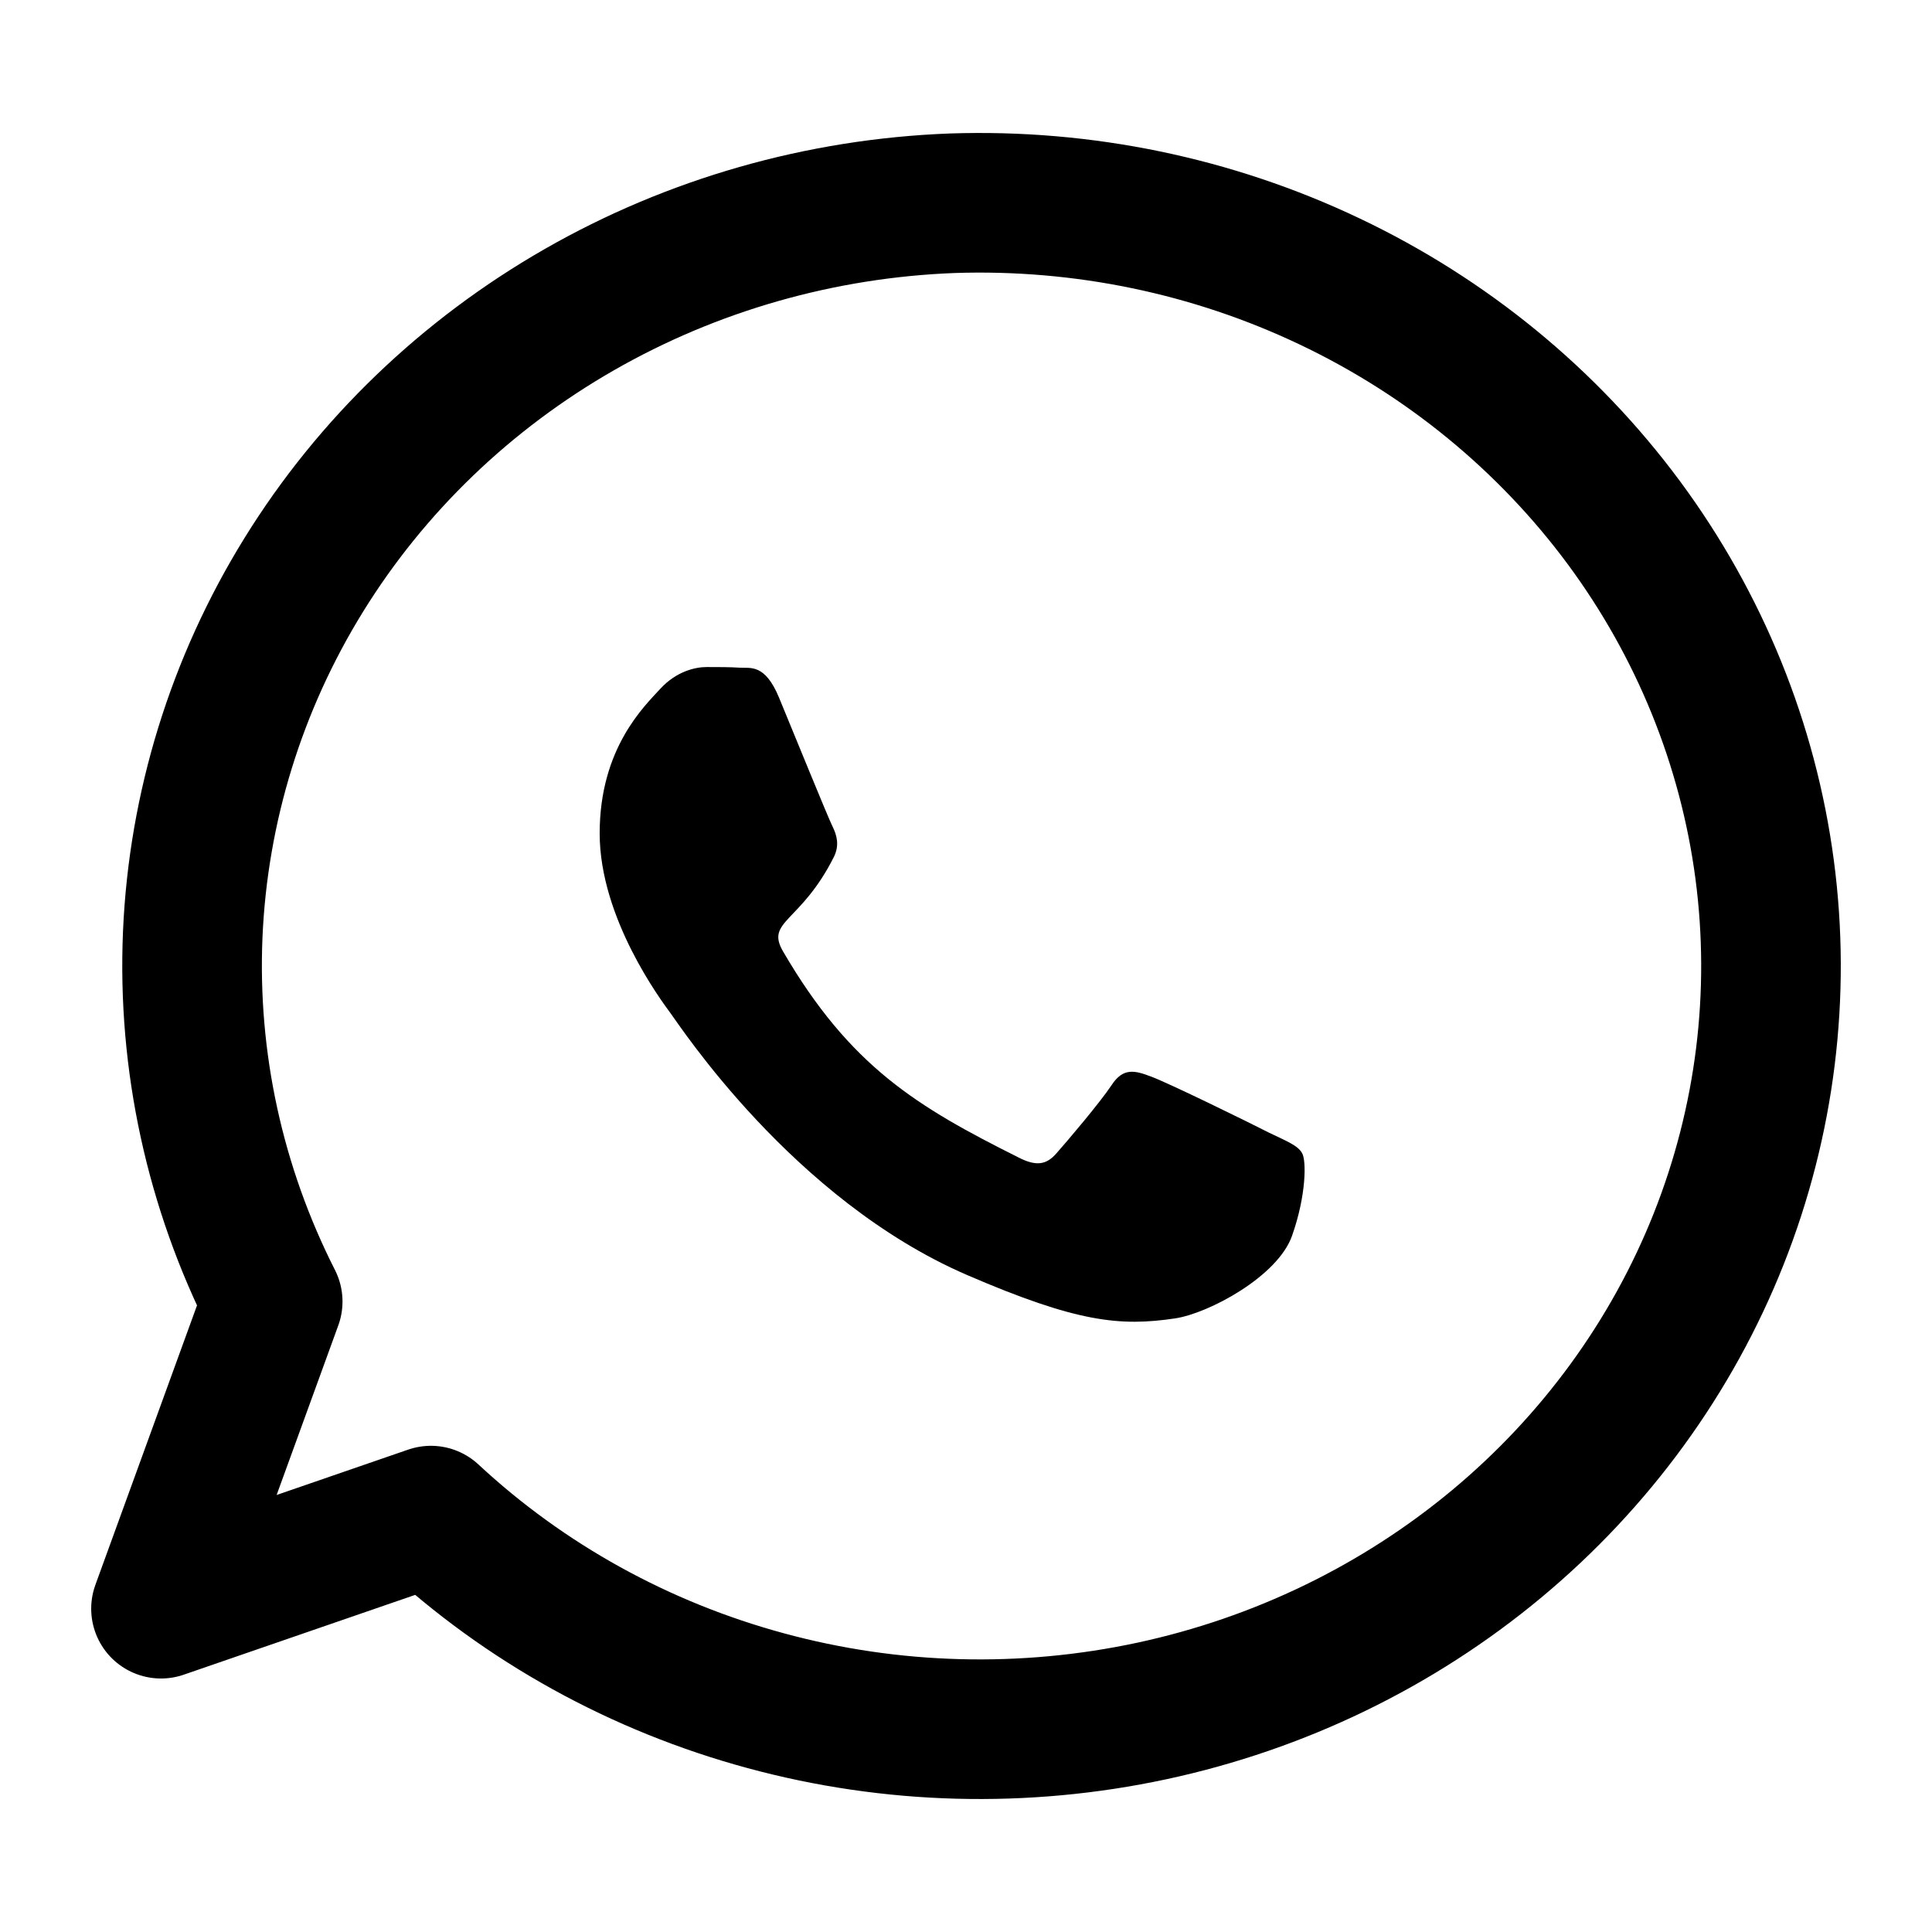
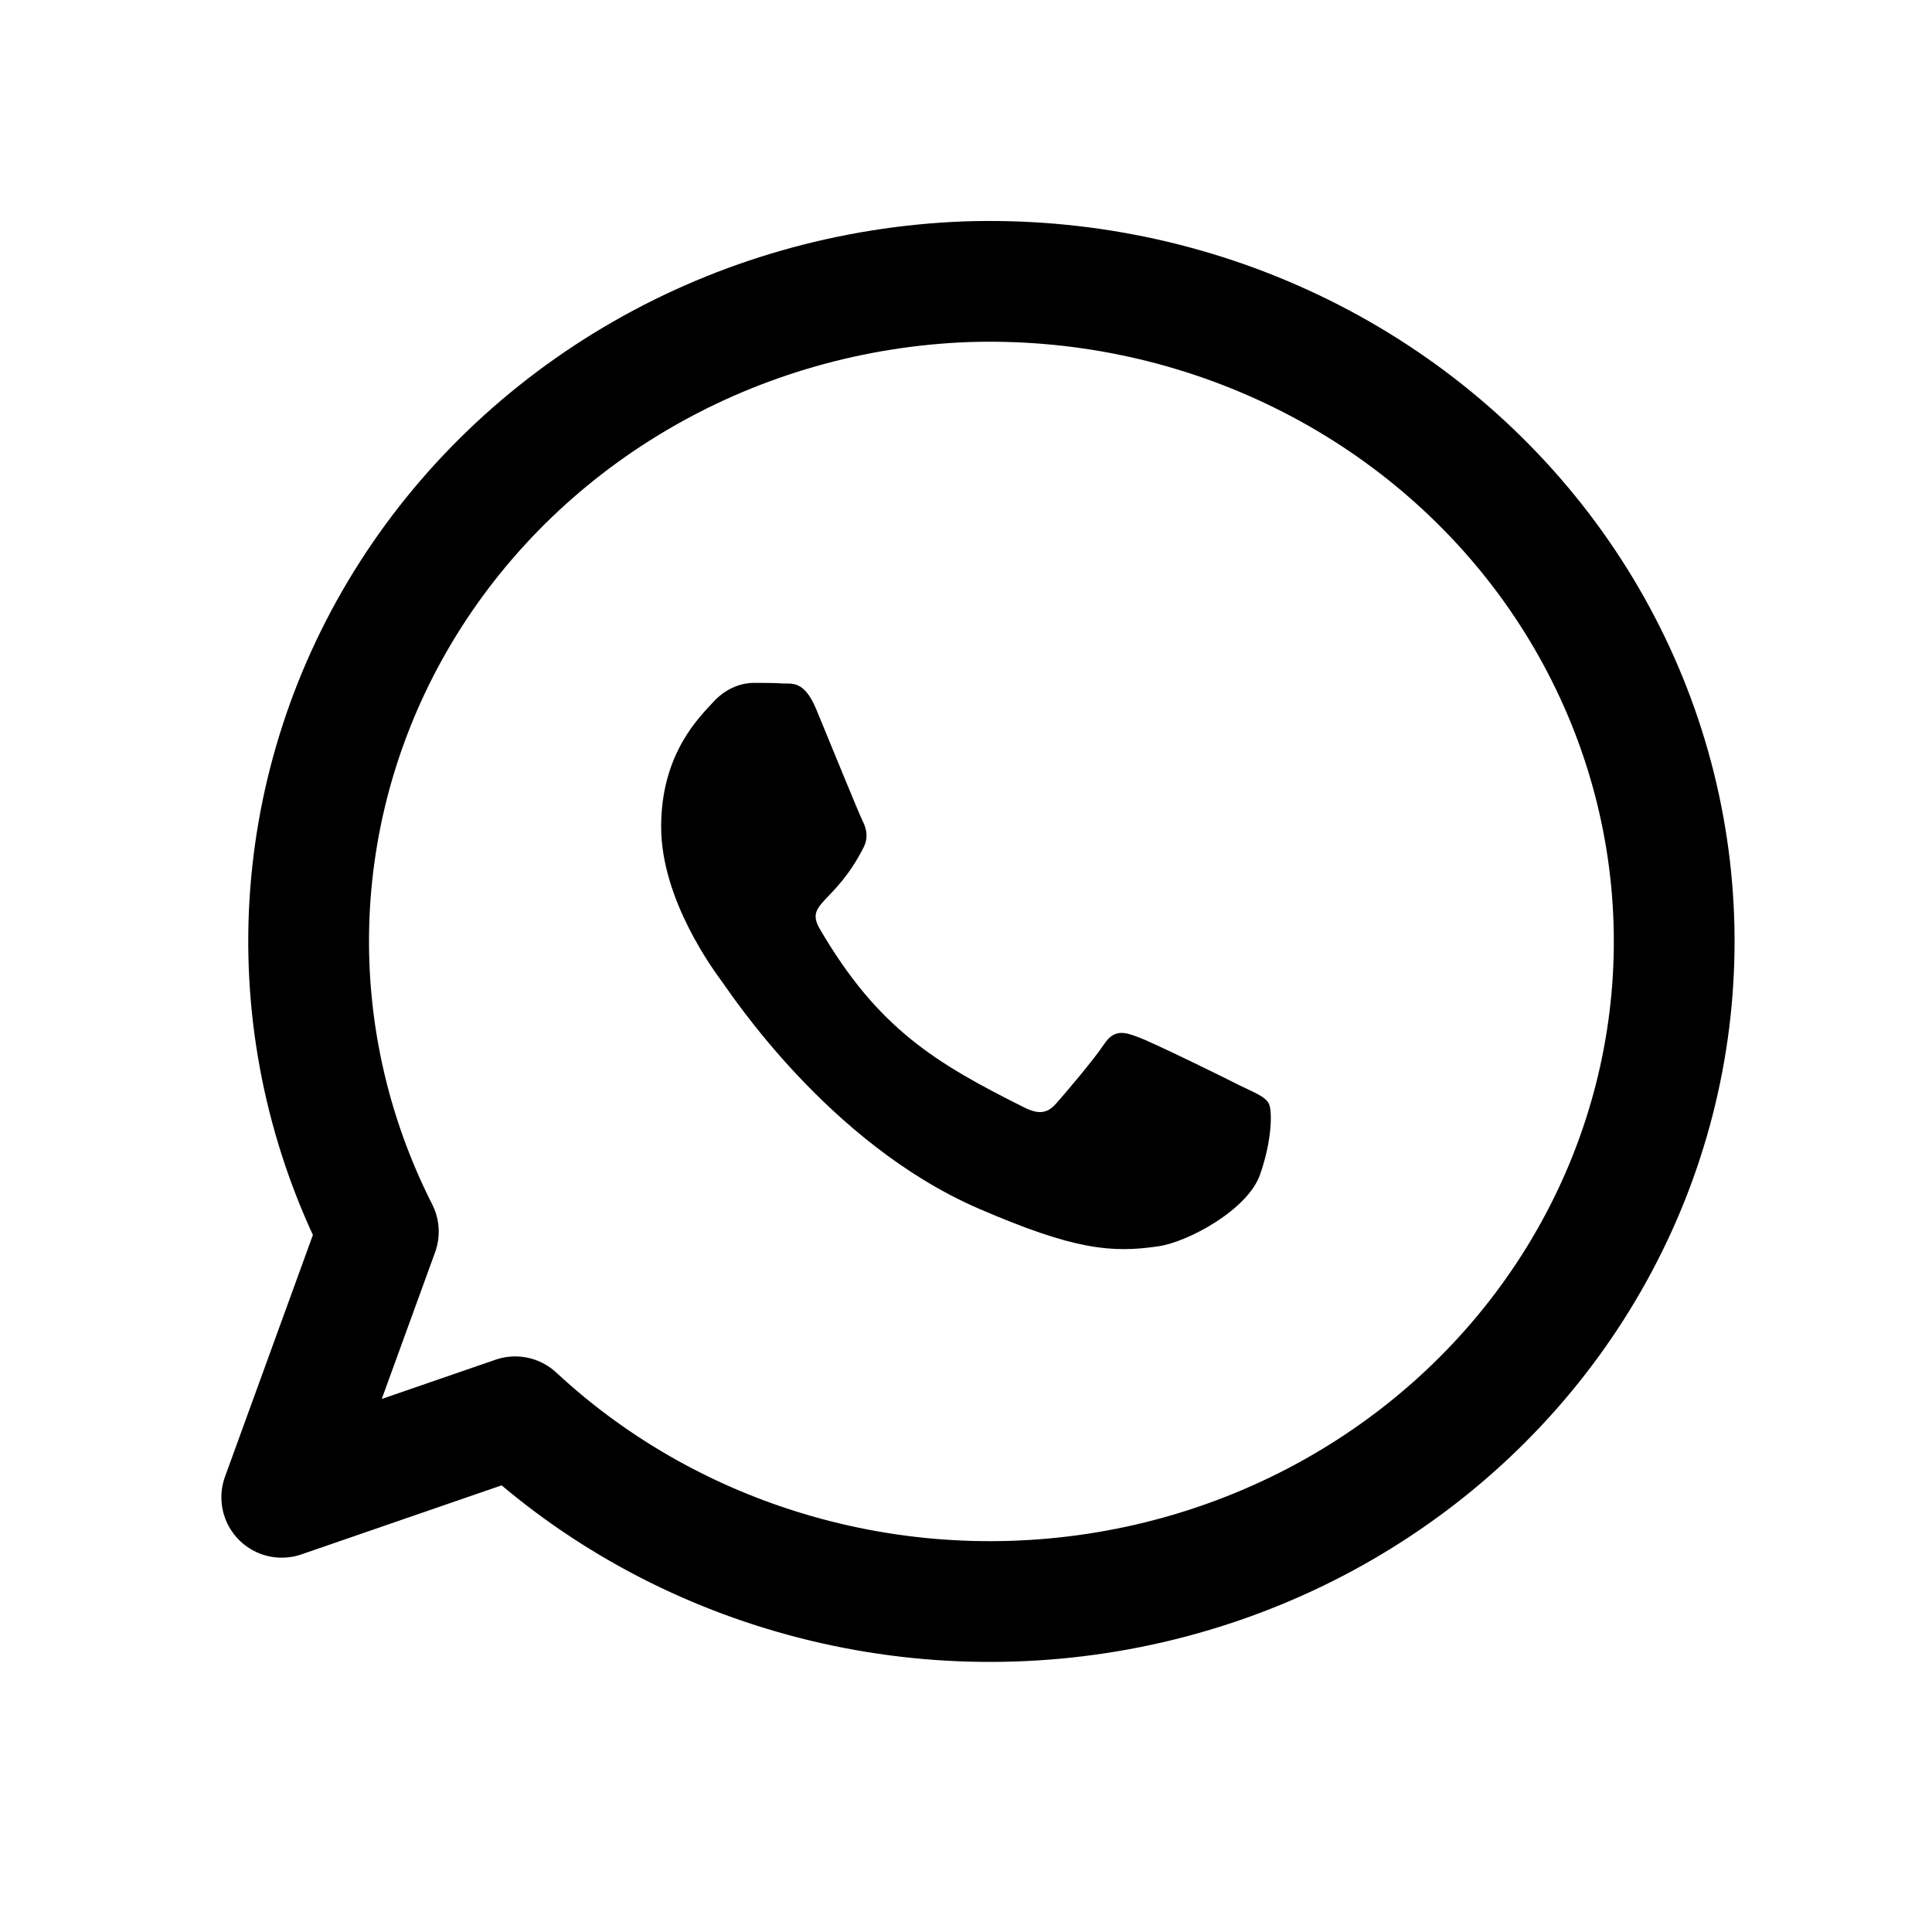
- <svg xmlns="http://www.w3.org/2000/svg" viewBox="0 0 24 24" fill="none">
-   <g transform="translate(-2.046784 -1.522041) scale(1.156225)">
-     <g>
-       <g>
-         <path d="M12 3.5C13.403 3.453 14.796 3.741 16.055 4.34C17.314 4.938 18.4 5.829 19.216 6.931C20.031 8.033 20.551 9.313 20.729 10.656C20.907 11.999 20.737 13.364 20.235 14.629C19.733 15.893 18.914 17.018 17.851 17.903C16.788 18.788 15.515 19.405 14.145 19.699C12.774 19.993 11.35 19.956 9.999 19.589C8.647 19.223 7.411 18.54 6.4 17.6L3.5 18.6L4.7 15.3C4.078 14.074 3.783 12.718 3.841 11.355C3.9 9.991 4.31 8.663 5.035 7.491C5.76 6.319 6.777 5.341 7.993 4.644C9.209 3.947 10.586 3.554 12 3.5Z" stroke="currentColor" stroke-width="1.5" stroke-linejoin="round" />
-         <path d="M15.405 13.486C15.221 13.391 14.303 12.941 14.132 12.881C13.961 12.816 13.836 12.786 13.713 12.975C13.588 13.163 13.233 13.581 13.121 13.707C13.013 13.832 12.903 13.848 12.719 13.755C11.623 13.207 10.905 12.777 10.183 11.538C9.992 11.209 10.374 11.232 10.731 10.52C10.791 10.395 10.761 10.289 10.714 10.194C10.666 10.099 10.294 9.183 10.139 8.809C9.988 8.446 9.833 8.497 9.72 8.49C9.611 8.483 9.488 8.483 9.363 8.483C9.238 8.483 9.037 8.53 8.866 8.715C8.695 8.902 8.213 9.354 8.213 10.27C8.213 11.187 8.881 12.074 8.972 12.199C9.067 12.324 10.286 14.204 12.158 15.014C13.341 15.525 13.804 15.569 14.396 15.481C14.756 15.427 15.498 15.031 15.652 14.593C15.806 14.157 15.806 13.783 15.76 13.706C15.715 13.623 15.59 13.575 15.405 13.486Z" fill="currentColor" />
-       </g>
-     </g>
-   </g>
+ <svg xmlns="http://www.w3.org/2000/svg" width="24" height="24" viewBox="0 0 24 24" fill="none">
+   <path d="M12 3.5C13.403 3.453 14.796 3.741 16.055 4.34C17.314 4.938 18.4 5.829 19.216 6.931C20.031 8.033 20.551 9.313 20.729 10.656C20.907 11.999 20.737 13.364 20.235 14.629C19.733 15.893 18.914 17.018 17.851 17.903C16.788 18.788 15.515 19.405 14.145 19.699C12.774 19.993 11.35 19.956 9.999 19.589C8.647 19.223 7.411 18.54 6.4 17.6L3.5 18.6L4.7 15.3C4.078 14.074 3.783 12.718 3.841 11.355C3.9 9.991 4.31 8.663 5.035 7.491C5.76 6.319 6.777 5.341 7.993 4.644C9.209 3.947 10.586 3.554 12 3.5Z" stroke="currentColor" stroke-width="1.5" stroke-linejoin="round" />
+   <path d="M15.405 13.486C15.221 13.391 14.303 12.941 14.132 12.881C13.961 12.816 13.836 12.786 13.713 12.975C13.588 13.163 13.233 13.581 13.121 13.707C13.013 13.832 12.903 13.848 12.719 13.755C11.623 13.207 10.905 12.777 10.183 11.538C9.992 11.209 10.374 11.232 10.731 10.52C10.791 10.395 10.761 10.289 10.714 10.194C10.666 10.099 10.294 9.183 10.139 8.809C9.988 8.446 9.833 8.497 9.72 8.49C9.611 8.483 9.488 8.483 9.363 8.483C9.238 8.483 9.037 8.53 8.866 8.715C8.695 8.902 8.213 9.354 8.213 10.27C8.213 11.187 8.881 12.074 8.972 12.199C9.067 12.324 10.286 14.204 12.158 15.014C13.341 15.525 13.804 15.569 14.396 15.481C14.756 15.427 15.498 15.031 15.652 14.593C15.806 14.157 15.806 13.783 15.76 13.706C15.715 13.623 15.59 13.575 15.405 13.486Z" fill="currentColor" />
</svg>
